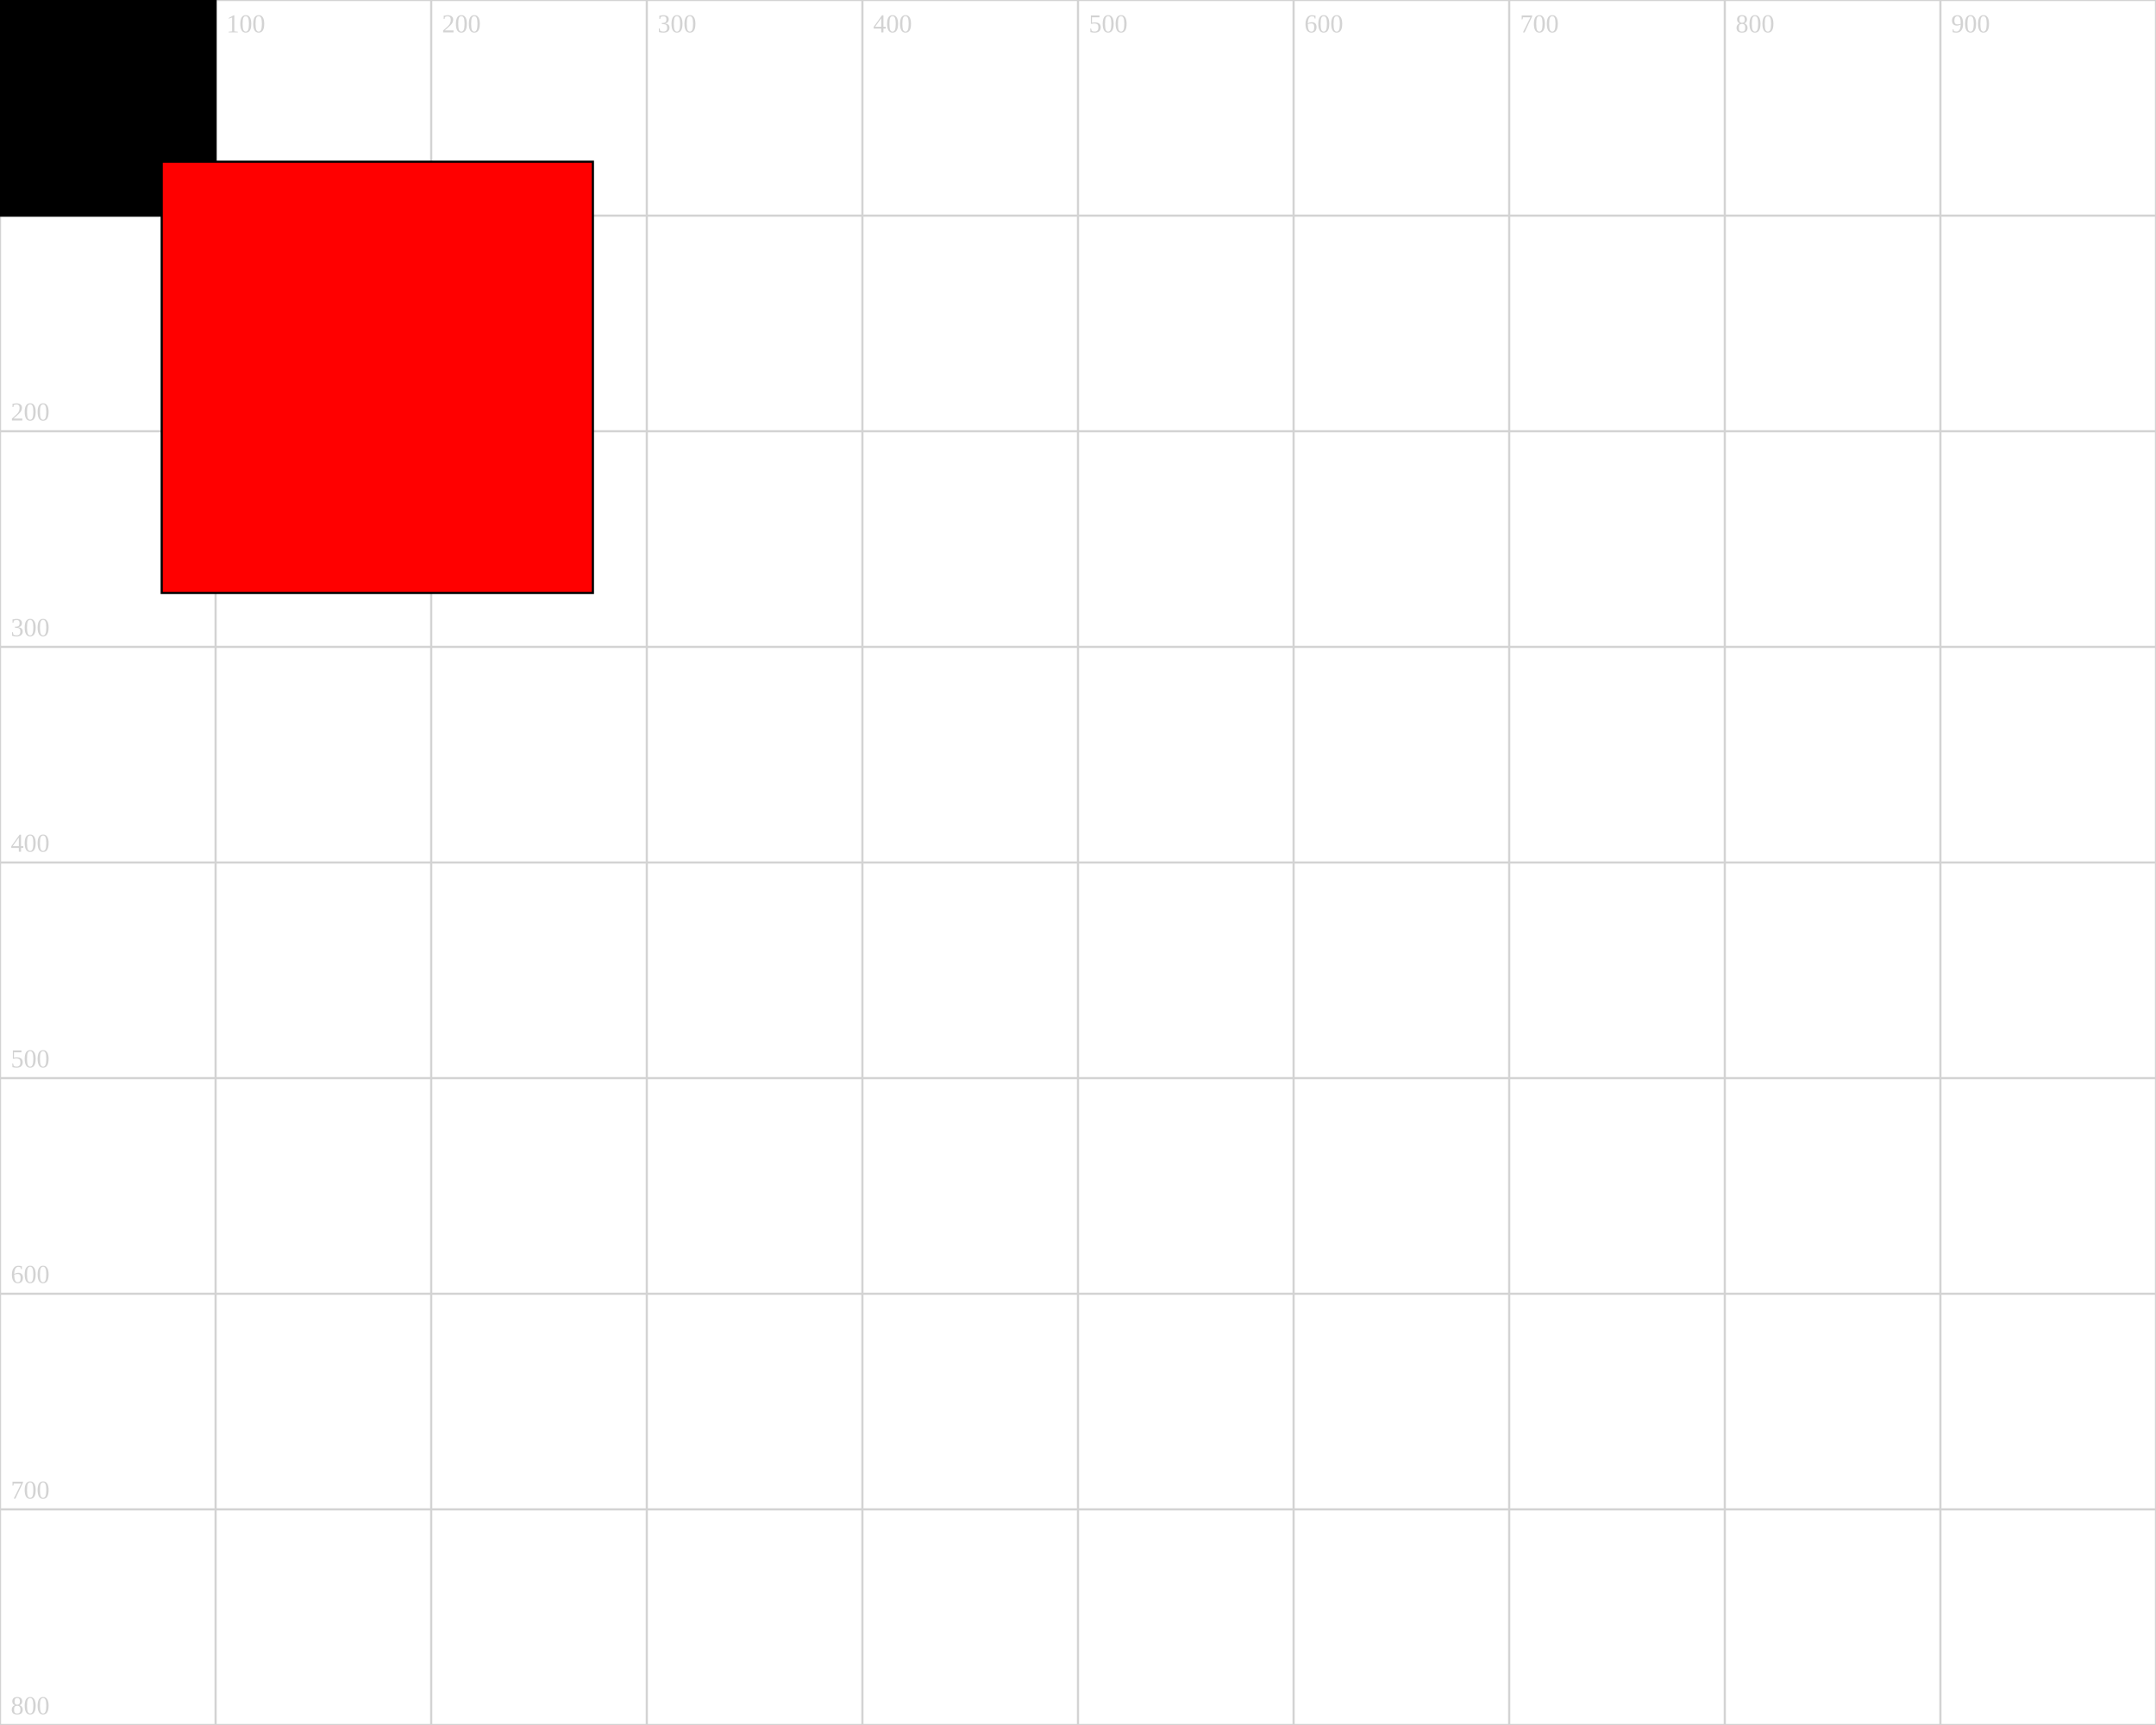
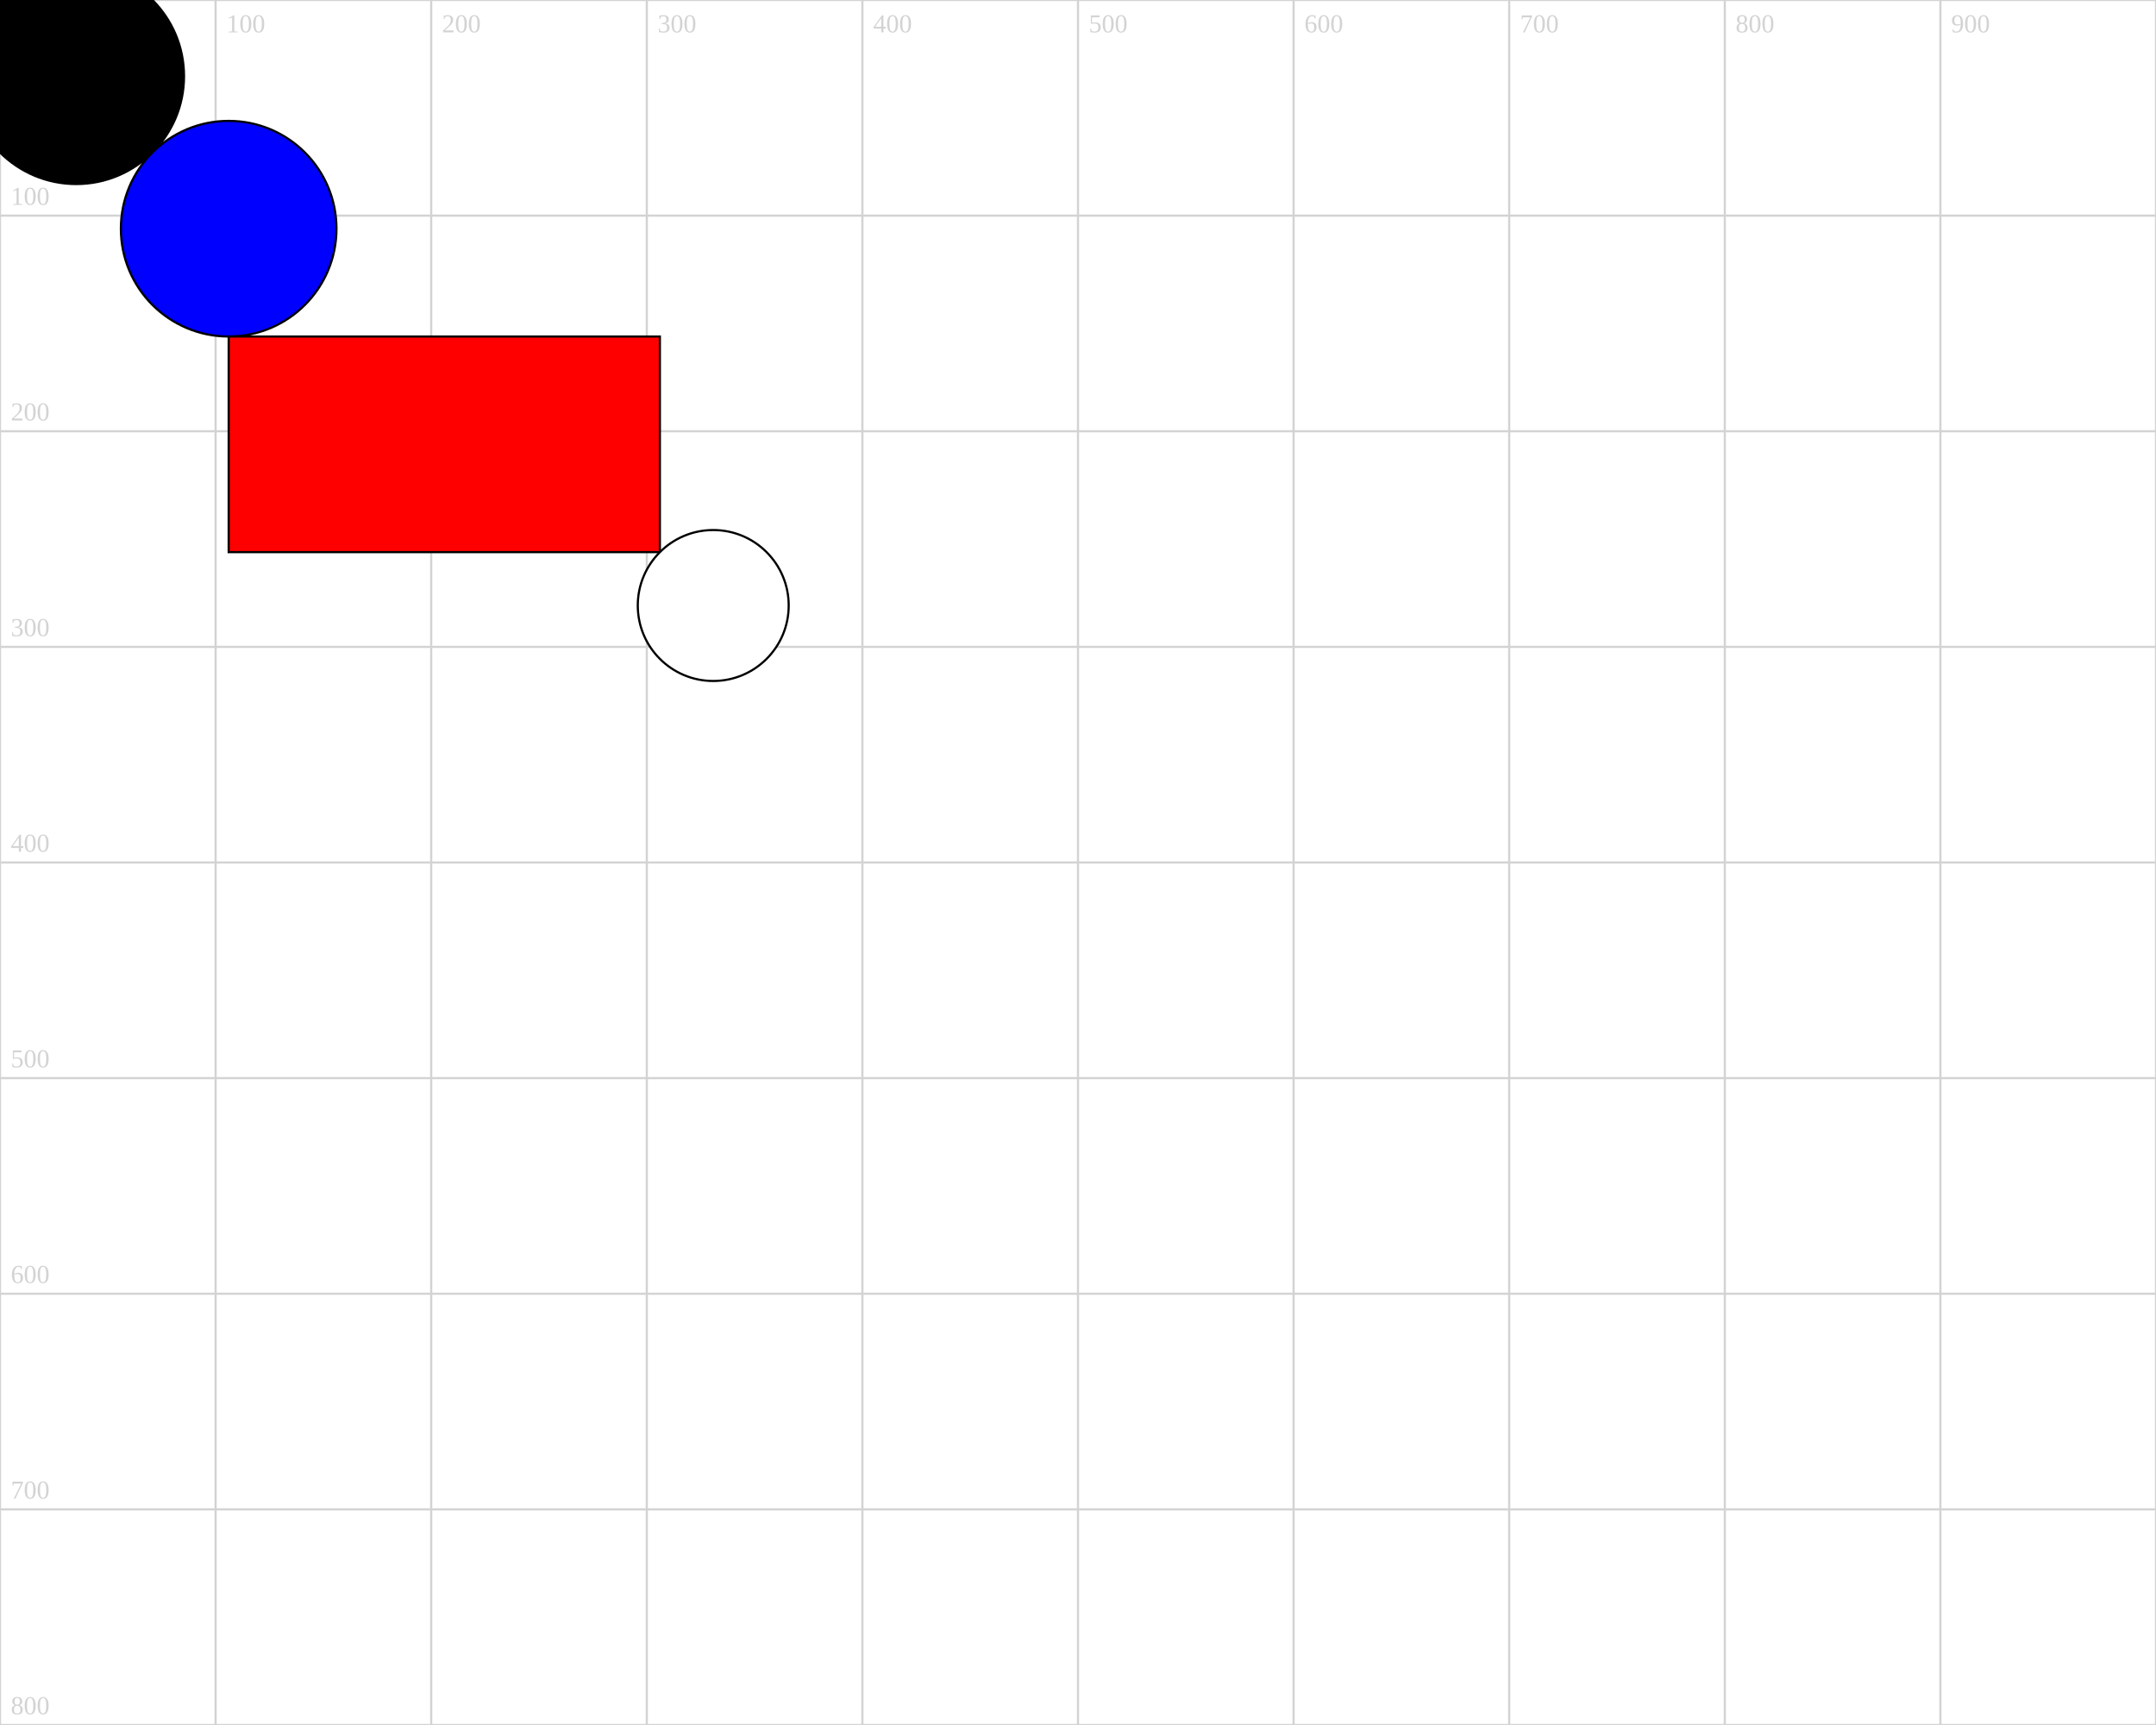
<svg xmlns="http://www.w3.org/2000/svg" version="1.1" width="1000" height="800">
  <line x1="0" y1="0" x2="1000" y2="0" stroke="lightgrey" />
  <text x="5" y="-5" fill="lightgrey">0</text>
  <line x1="0" y1="100" x2="1000" y2="100" stroke="lightgrey" />
  <text x="5" y="95" fill="lightgrey">100</text>
  <line x1="0" y1="200" x2="1000" y2="200" stroke="lightgrey" />
  <text x="5" y="195" fill="lightgrey">200</text>
  <line x1="0" y1="300" x2="1000" y2="300" stroke="lightgrey" />
  <text x="5" y="295" fill="lightgrey">300</text>
  <line x1="0" y1="400" x2="1000" y2="400" stroke="lightgrey" />
  <text x="5" y="395" fill="lightgrey">400</text>
  <line x1="0" y1="500" x2="1000" y2="500" stroke="lightgrey" />
  <text x="5" y="495" fill="lightgrey">500</text>
  <line x1="0" y1="600" x2="1000" y2="600" stroke="lightgrey" />
  <text x="5" y="595" fill="lightgrey">600</text>
  <line x1="0" y1="700" x2="1000" y2="700" stroke="lightgrey" />
  <text x="5" y="695" fill="lightgrey">700</text>
  <line x1="0" y1="800" x2="1000" y2="800" stroke="lightgrey" />
  <text x="5" y="795" fill="lightgrey">800</text>
  <line x1="0" y1="0" x2="0" y2="800" stroke="lightgrey" />
  <text x="5" y="15" fill="lightgrey">0</text>
  <line x1="100" y1="0" x2="100" y2="800" stroke="lightgrey" />
  <text x="105" y="15" fill="lightgrey">100</text>
  <line x1="200" y1="0" x2="200" y2="800" stroke="lightgrey" />
  <text x="205" y="15" fill="lightgrey">200</text>
  <line x1="300" y1="0" x2="300" y2="800" stroke="lightgrey" />
  <text x="305" y="15" fill="lightgrey">300</text>
  <line x1="400" y1="0" x2="400" y2="800" stroke="lightgrey" />
  <text x="405" y="15" fill="lightgrey">400</text>
  <line x1="500" y1="0" x2="500" y2="800" stroke="lightgrey" />
  <text x="505" y="15" fill="lightgrey">500</text>
  <line x1="600" y1="0" x2="600" y2="800" stroke="lightgrey" />
  <text x="605" y="15" fill="lightgrey">600</text>
  <line x1="700" y1="0" x2="700" y2="800" stroke="lightgrey" />
  <text x="705" y="15" fill="lightgrey">700</text>
  <line x1="800" y1="0" x2="800" y2="800" stroke="lightgrey" />
  <text x="805" y="15" fill="lightgrey">800</text>
  <line x1="900" y1="0" x2="900" y2="800" stroke="lightgrey" />
  <text x="905" y="15" fill="lightgrey">900</text>
  <line x1="1000" y1="0" x2="1000" y2="800" stroke="lightgrey" />
  <text x="1005" y="15" fill="lightgrey">1000</text>
-   <polygon points=" 0,0 100,0 100,100 0,100" style="fill:rgb(0,0,0);stroke:rgb(0,0,0);stroke-width:1" />
-   <polygon points=" 75,75 275,75 275,275 75,275" style="fill:rgb(255,0,0);stroke:rgb(0,0,0);stroke-width:1" />
+   <circle cx="35.355" cy="35.355" r="50" fill="rgb(0,0,0)" />
+   <circle cx="35.355" cy="35.355" r="50" fill="none" stroke="rgb(0,0,0)" stroke-width="1" />
+   <circle cx="106.066" cy="106.066" r="50" fill="rgb(0,0,255)" />
+   <circle cx="106.066" cy="106.066" r="50" fill="none" stroke="rgb(0,0,0)" stroke-width="1" />
+   <polygon points=" 106.066,156.066 306.066,156.066 306.066,256.066 106.066,256.066" style="fill:rgb(255,0,0);stroke:rgb(0,0,0);stroke-width:1" />
+   <circle cx="330.815" cy="280.815" r="35" fill="rgb(255,255,255)" />
+   <circle cx="330.815" cy="280.815" r="35" fill="none" stroke="rgb(0,0,0)" stroke-width="1" />
</svg>
